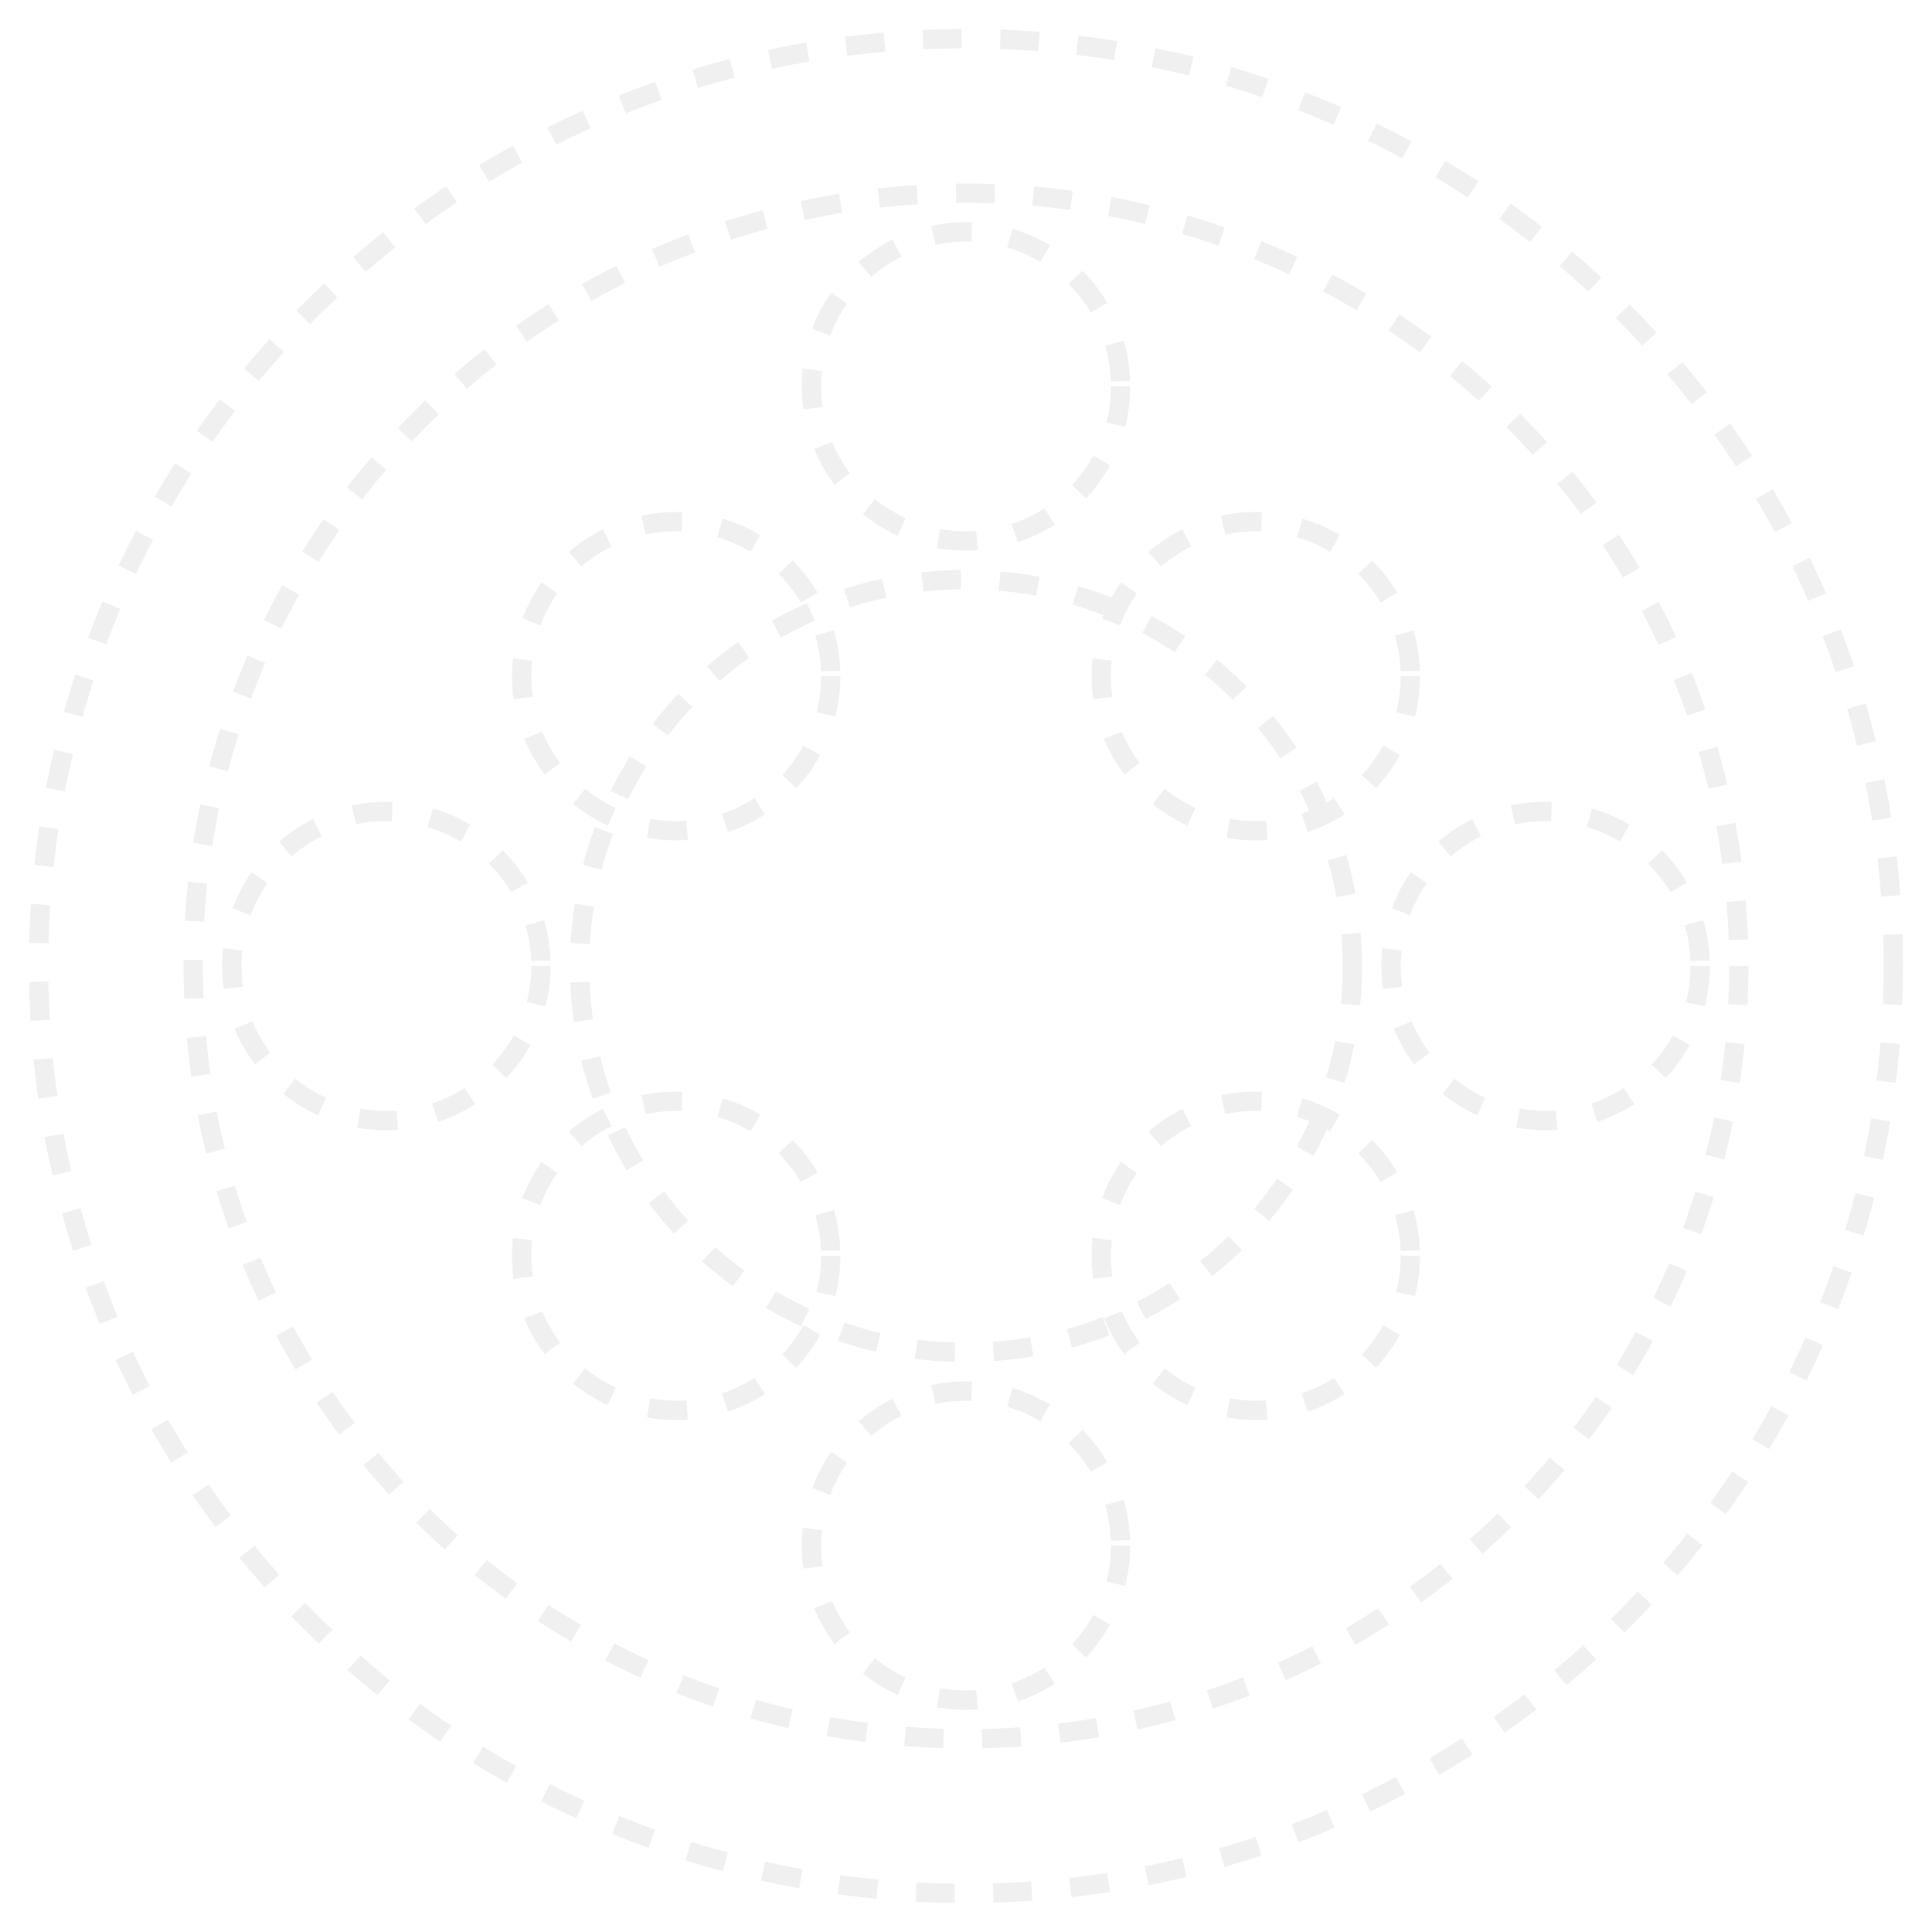
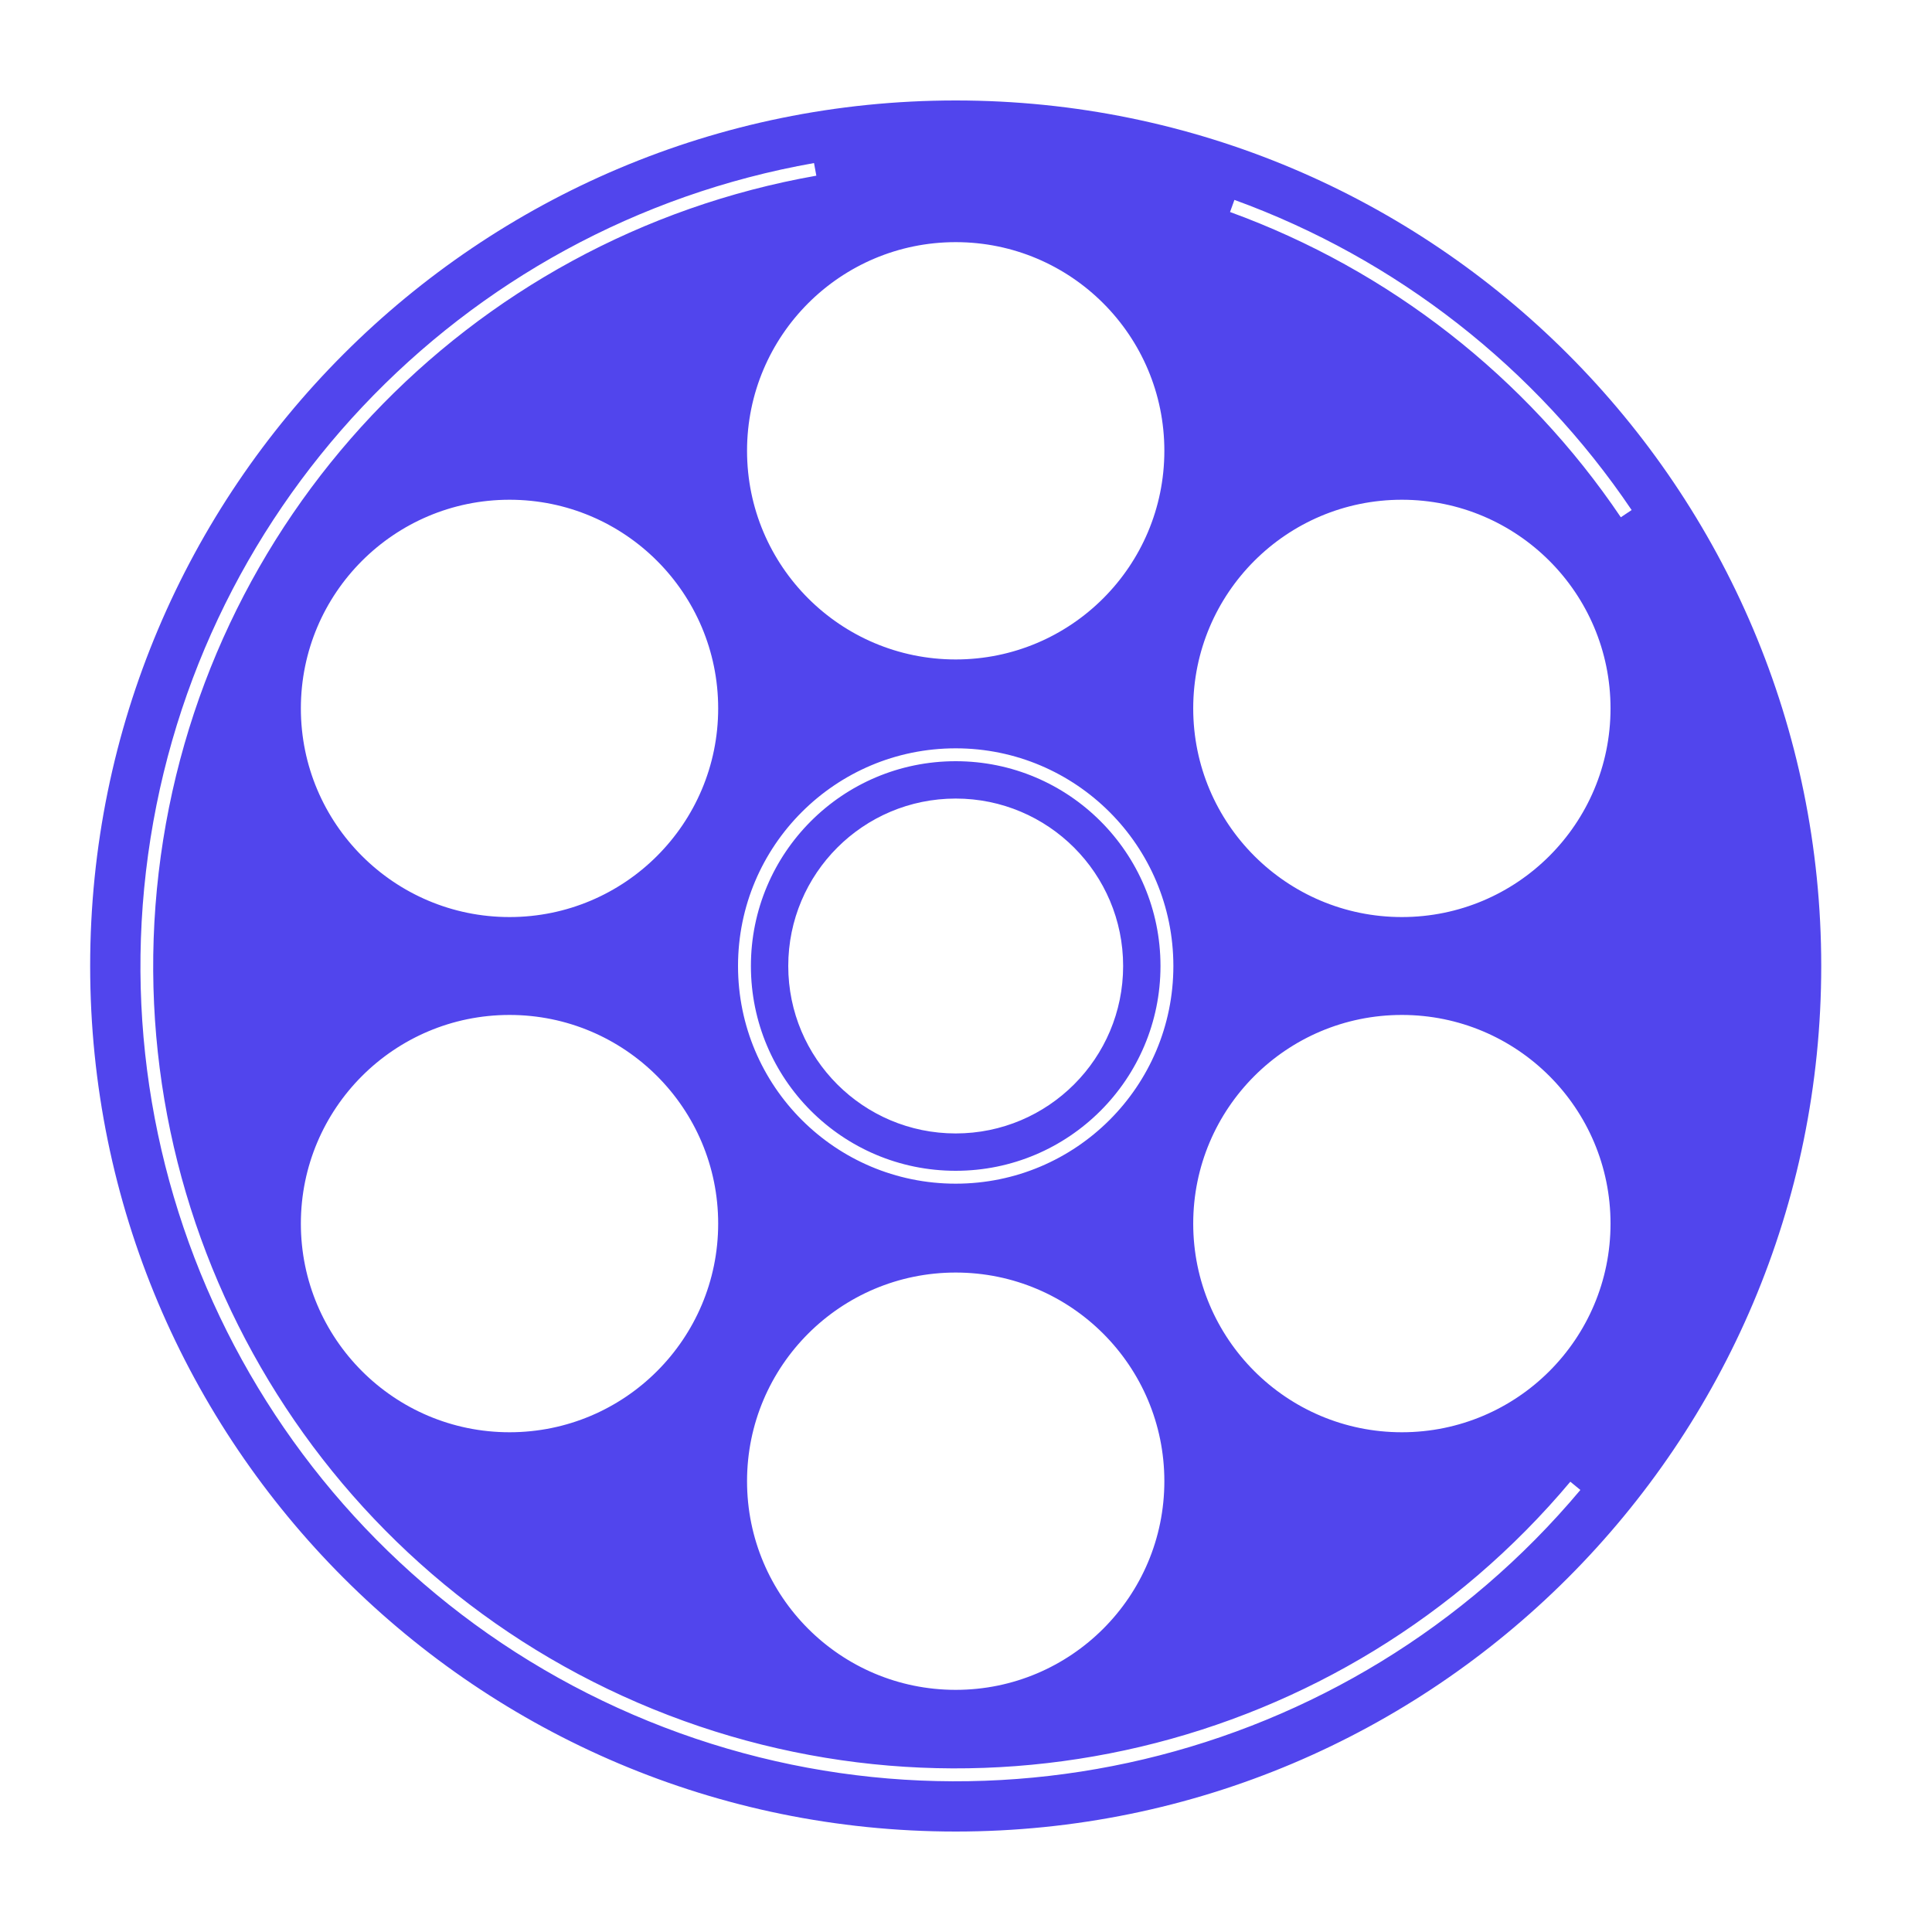
- <svg xmlns="http://www.w3.org/2000/svg" width="100" height="100" viewBox="0 0 100 100" fill="none">
-   <circle cx="50" cy="50" r="48" stroke="#F0F0F0" stroke-width="1" stroke-dasharray="2 2" />
-   <circle cx="50" cy="50" r="40" stroke="#F0F0F0" stroke-width="1" stroke-dasharray="2 2" />
-   <circle cx="50" cy="50" r="20" stroke="#F0F0F0" stroke-width="1" stroke-dasharray="2 2" />
-   <circle cx="50" cy="20" r="8" stroke="#F0F0F0" stroke-width="1" stroke-dasharray="2 2" />
-   <circle cx="50" cy="80" r="8" stroke="#F0F0F0" stroke-width="1" stroke-dasharray="2 2" />
-   <circle cx="20" cy="50" r="8" stroke="#F0F0F0" stroke-width="1" stroke-dasharray="2 2" />
-   <circle cx="80" cy="50" r="8" stroke="#F0F0F0" stroke-width="1" stroke-dasharray="2 2" />
-   <circle cx="35" cy="35" r="8" stroke="#F0F0F0" stroke-width="1" stroke-dasharray="2 2" />
-   <circle cx="65" cy="35" r="8" stroke="#F0F0F0" stroke-width="1" stroke-dasharray="2 2" />
-   <circle cx="35" cy="65" r="8" stroke="#F0F0F0" stroke-width="1" stroke-dasharray="2 2" />
-   <circle cx="65" cy="65" r="8" stroke="#F0F0F0" stroke-width="1" stroke-dasharray="2 2" />
+ <svg xmlns="http://www.w3.org/2000/svg" viewBox="0 0 750 750" width="750" height="750">
+   <path d="M 35,375 A 336,336 0 1,0 707,375 A 336,336 0 1,0 35,375 Z M 290.0,175.0 A 81,81 0 1,0 452.0,175.0 A 81,81 0 1,0 290.0,175.0 Z M 116.795,275.0 A 81,81 0 1,0 278.795,275.0 A 81,81 0 1,0 116.795,275.0 Z M 116.795,475.0 A 81,81 0 1,0 278.795,475.0 A 81,81 0 1,0 116.795,475.0 Z M 290,575.0 A 81,81 0 1,0 452,575.0 A 81,81 0 1,0 290,575.0 Z M 463.205,475 A 81,81 0 1,0 625.205,475 A 81,81 0 1,0 463.205,475 Z M 463.205,275.0 A 81,81 0 1,0 625.205,275.0 A 81,81 0 1,0 463.205,275.0 Z M 306,375 A 65,65 0 1,0 436,375 A 65,65 0 1,0 306,375 Z M 286.5,375 A 84.5,84.5 0 1,0 455.5,375 A 84.5,84.5 0 1,0 286.5,375 Z M 291.5,375 A 79.5,79.5 0 1,0 450.5,375 A 79.5,79.5 0 1,0 291.5,375 Z M 633.4,198.0 A 316.5,316.5 0 0,0 479.2,77.6 L 477.5,82.3 A 311.5,311.5 0 0,1 629.2,200.8 Z M 316.0,63.3 A 316.5,316.5 0 1,0 613.5,578.4 L 609.6,575.2 A 311.5,311.5 0 1,1 316.9,68.2 Z" fill="#5145ED" fill-rule="evenodd" />
</svg>
